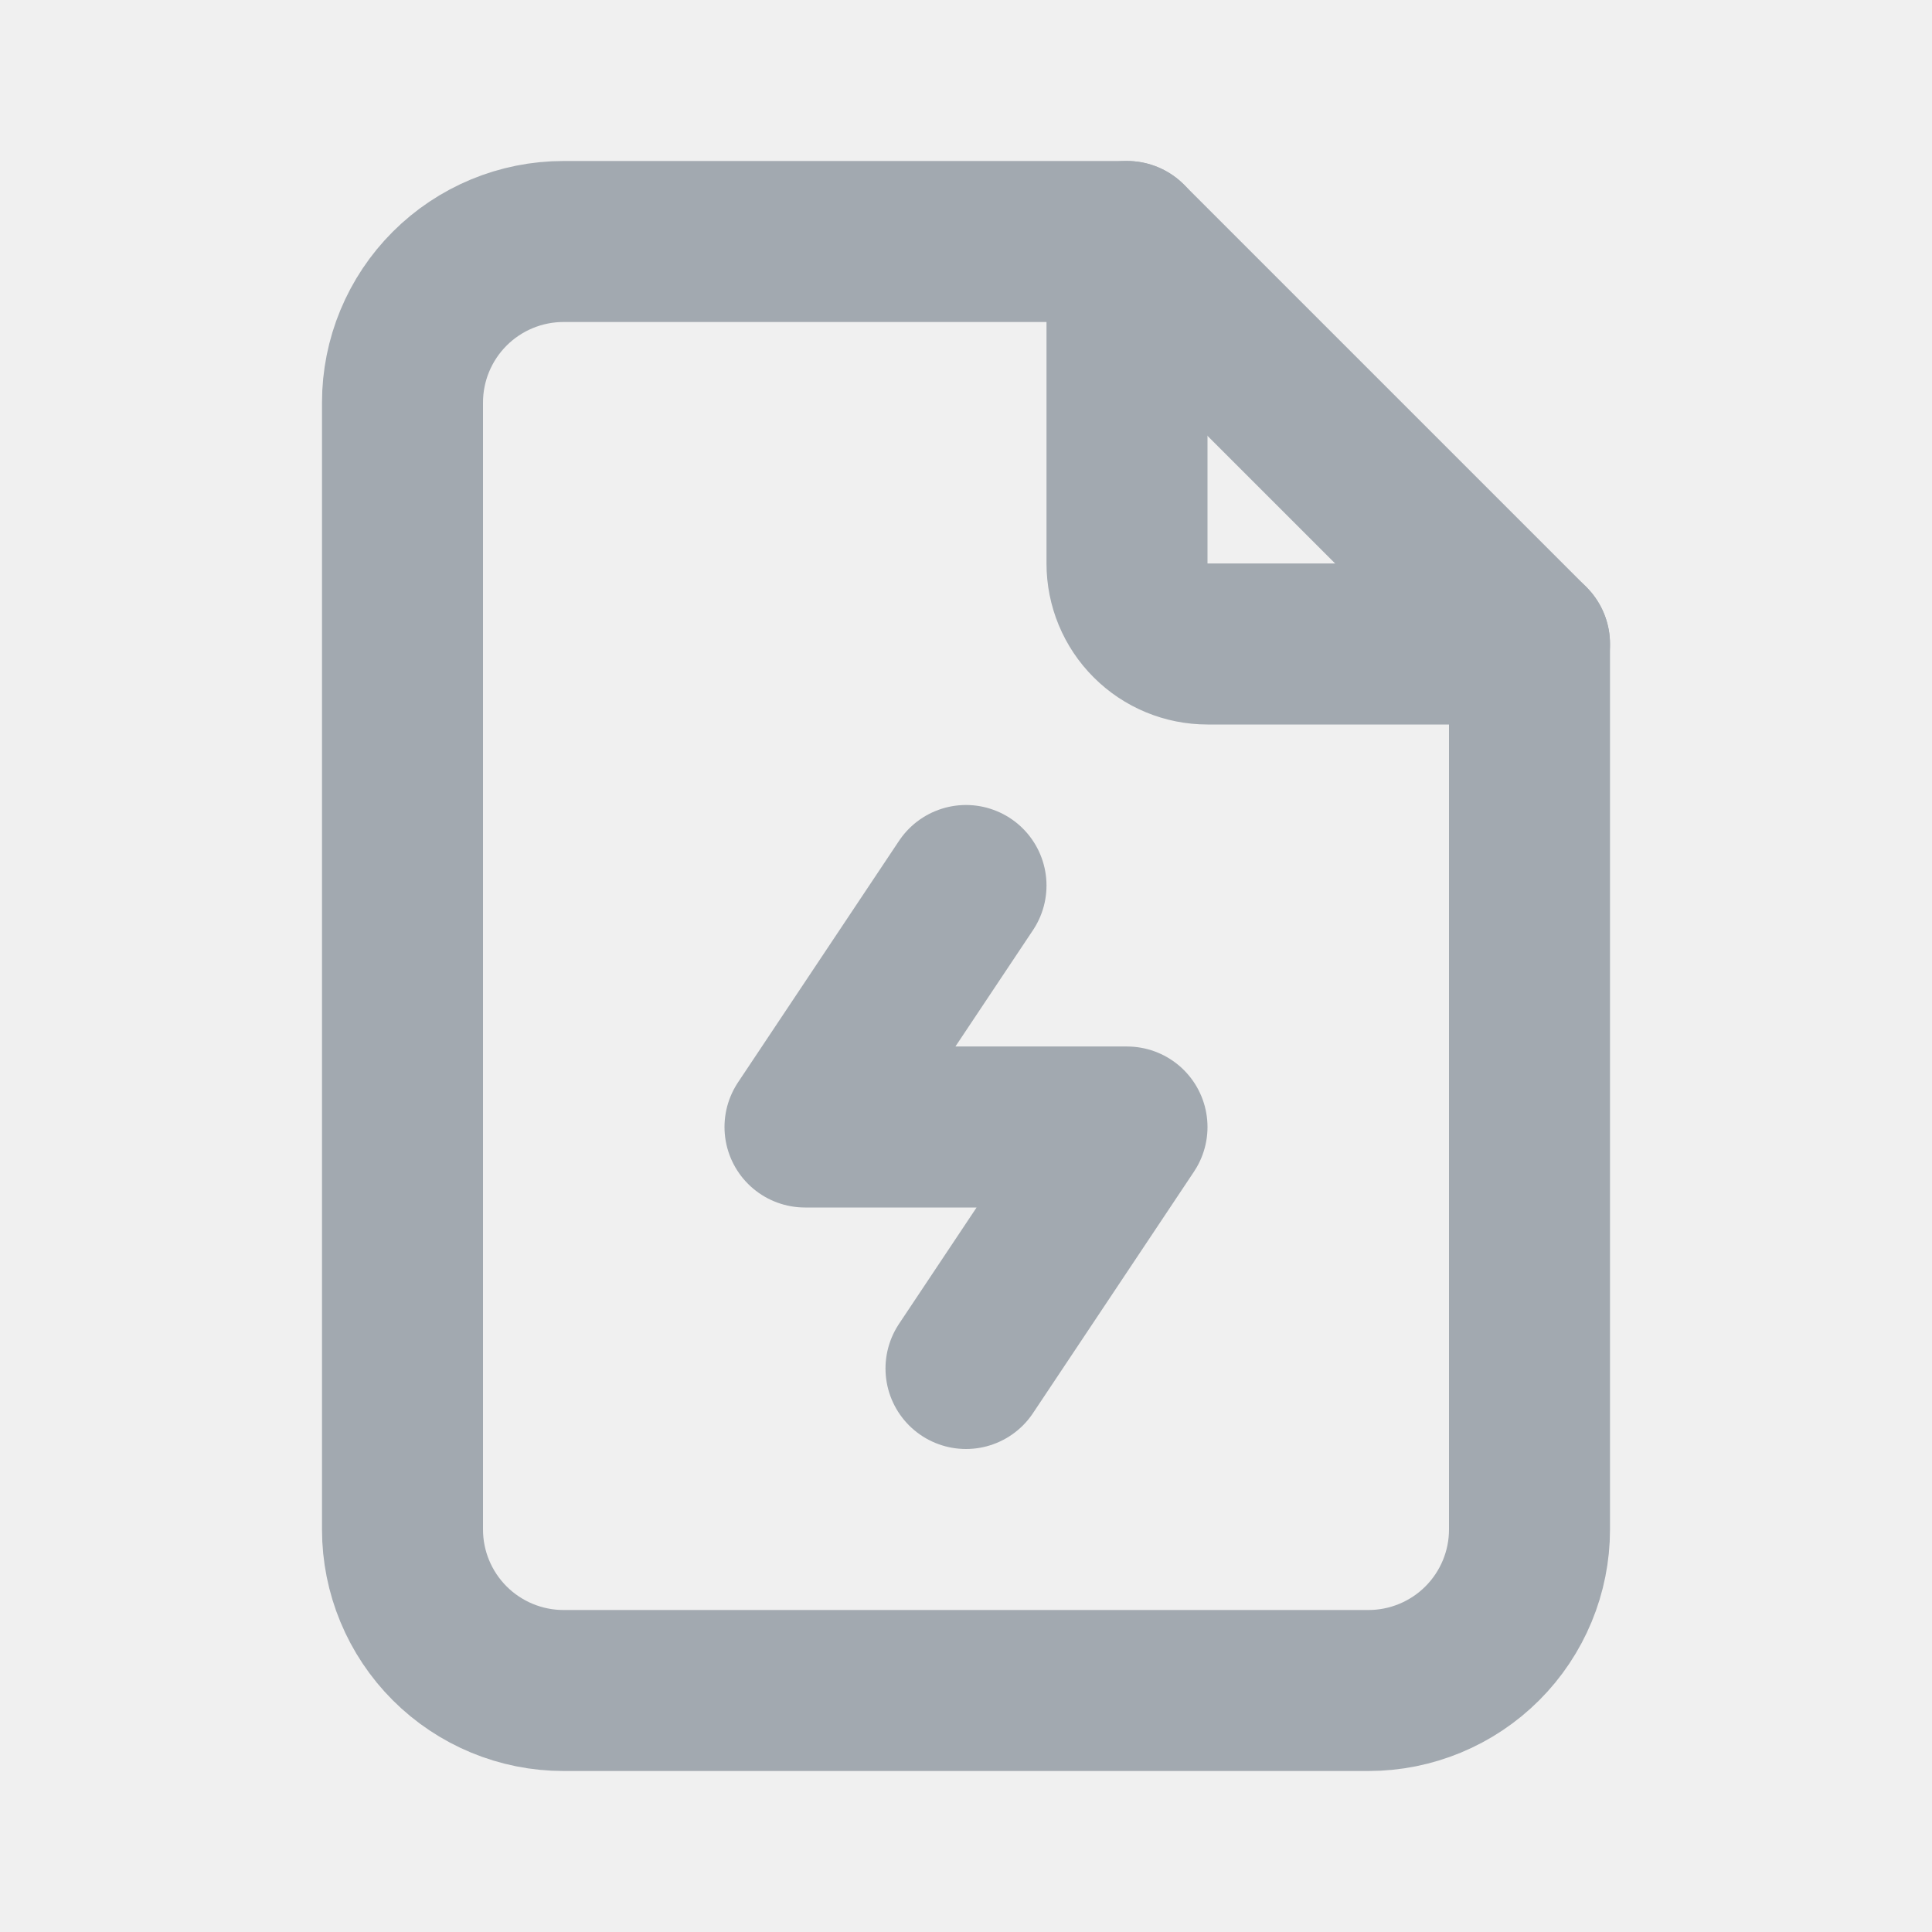
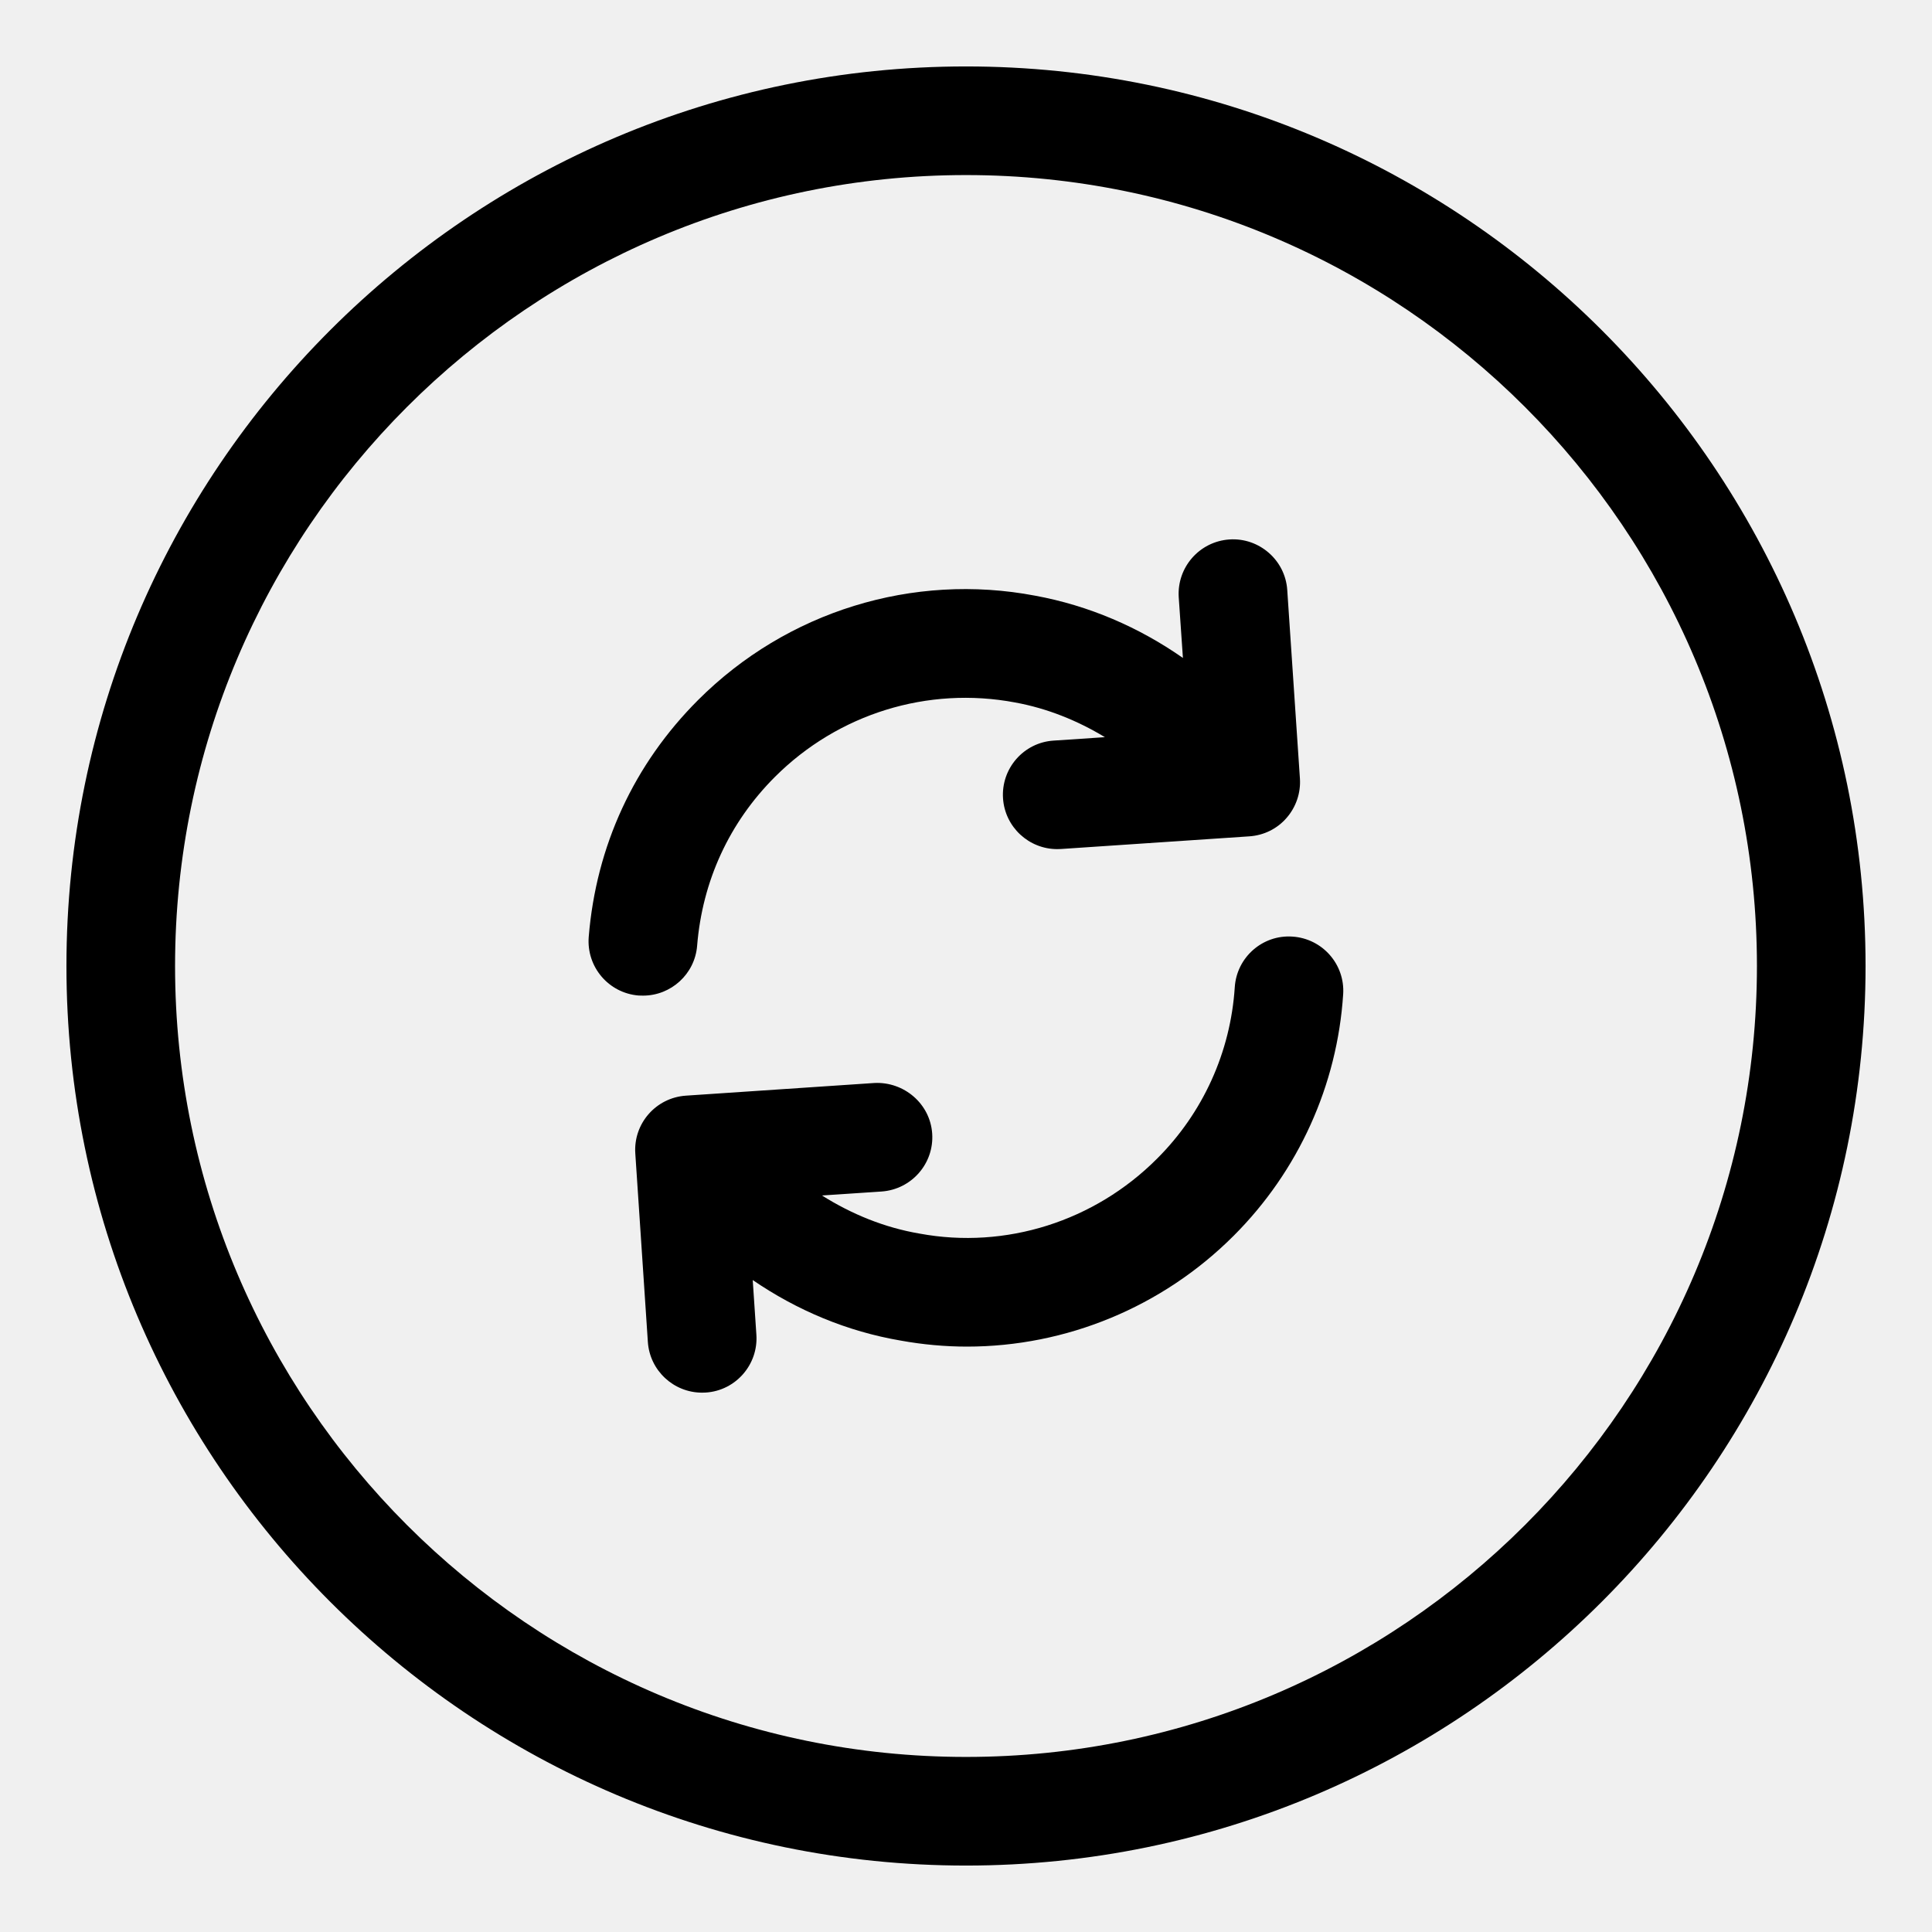
- <svg xmlns="http://www.w3.org/2000/svg" width="24" height="24" viewBox="0 0 24 24" fill="none">
-   <g clip-path="url(#clip0_3351_2425)">
-     <path d="M14 3V7C14 7.265 14.105 7.52 14.293 7.707C14.48 7.895 14.735 8 15 8H19" stroke="#A2A9B0" stroke-width="2" stroke-linecap="round" stroke-linejoin="round" />
-     <path d="M17 21H7C6.47 21 5.961 20.789 5.586 20.414C5.211 20.039 5 19.53 5 19V5C5 4.47 5.211 3.961 5.586 3.586C5.961 3.211 6.47 3 7 3H14L19 8V19C19 19.53 18.789 20.039 18.414 20.414C18.039 20.789 17.53 21 17 21Z" stroke="#A2A9B0" stroke-width="2" stroke-linecap="round" stroke-linejoin="round" />
-     <path d="M12 11L10 14H14L12 17" stroke="#A2A9B0" stroke-width="2" stroke-linecap="round" stroke-linejoin="round" />
-   </g>
-   <defs>
-     <clipPath id="clip0_3351_2425">
-       <rect width="24" height="24" fill="white" />
-     </clipPath>
-   </defs>
+ <svg xmlns="http://www.w3.org/2000/svg" width="18" height="18" viewBox="0 0 18 18" fill="none">
+   <path d="M9 0.619C4.378 0.619 0.619 4.378 0.619 9C0.619 13.621 4.378 17.381 9 17.381C13.621 17.381 17.381 13.621 17.381 9C17.381 4.378 13.621 0.619 9 0.619ZM9 16.369C4.936 16.369 1.631 13.063 1.631 9C1.631 4.937 4.936 1.631 9 1.631C13.063 1.631 16.369 4.937 16.369 9C16.369 13.063 13.063 16.369 9 16.369Z" fill="black" />
+   <path d="M5.991 9.276C6.252 9.276 6.474 9.075 6.495 8.811C6.544 8.207 6.795 7.663 7.22 7.238C7.809 6.65 8.643 6.391 9.459 6.545C9.759 6.6 10.039 6.714 10.294 6.868L9.816 6.9C9.537 6.918 9.326 7.16 9.345 7.439C9.363 7.706 9.586 7.911 9.85 7.911C9.861 7.911 9.873 7.911 9.884 7.91L11.64 7.792C11.774 7.783 11.899 7.722 11.987 7.62C12.075 7.519 12.12 7.387 12.111 7.253L11.993 5.497C11.975 5.218 11.73 5.007 11.454 5.026C11.175 5.045 10.964 5.286 10.982 5.565L11.021 6.13C10.61 5.843 10.145 5.642 9.645 5.55C8.506 5.333 7.33 5.696 6.504 6.522C5.906 7.12 5.554 7.882 5.485 8.729C5.463 9.008 5.67 9.252 5.949 9.275C5.964 9.275 5.978 9.276 5.991 9.276Z" fill="black" />
+   <path d="M12.041 8.726C11.763 8.707 11.522 8.919 11.504 9.198C11.465 9.801 11.208 10.369 10.779 10.796C10.198 11.378 9.371 11.642 8.567 11.493C8.239 11.437 7.935 11.312 7.658 11.138L8.214 11.101C8.493 11.081 8.704 10.84 8.685 10.561C8.666 10.282 8.421 10.076 8.146 10.09L6.39 10.208C6.111 10.227 5.9 10.468 5.919 10.747L6.036 12.503C6.054 12.77 6.277 12.975 6.541 12.975C6.553 12.975 6.564 12.975 6.576 12.974C6.854 12.956 7.066 12.714 7.047 12.435L7.013 11.926C7.427 12.209 7.893 12.405 8.392 12.49C8.597 12.527 8.804 12.546 9.009 12.546C9.93 12.546 10.828 12.18 11.495 11.512C12.097 10.91 12.459 10.111 12.514 9.263C12.532 8.984 12.32 8.744 12.041 8.726Z" fill="black" />
</svg>
